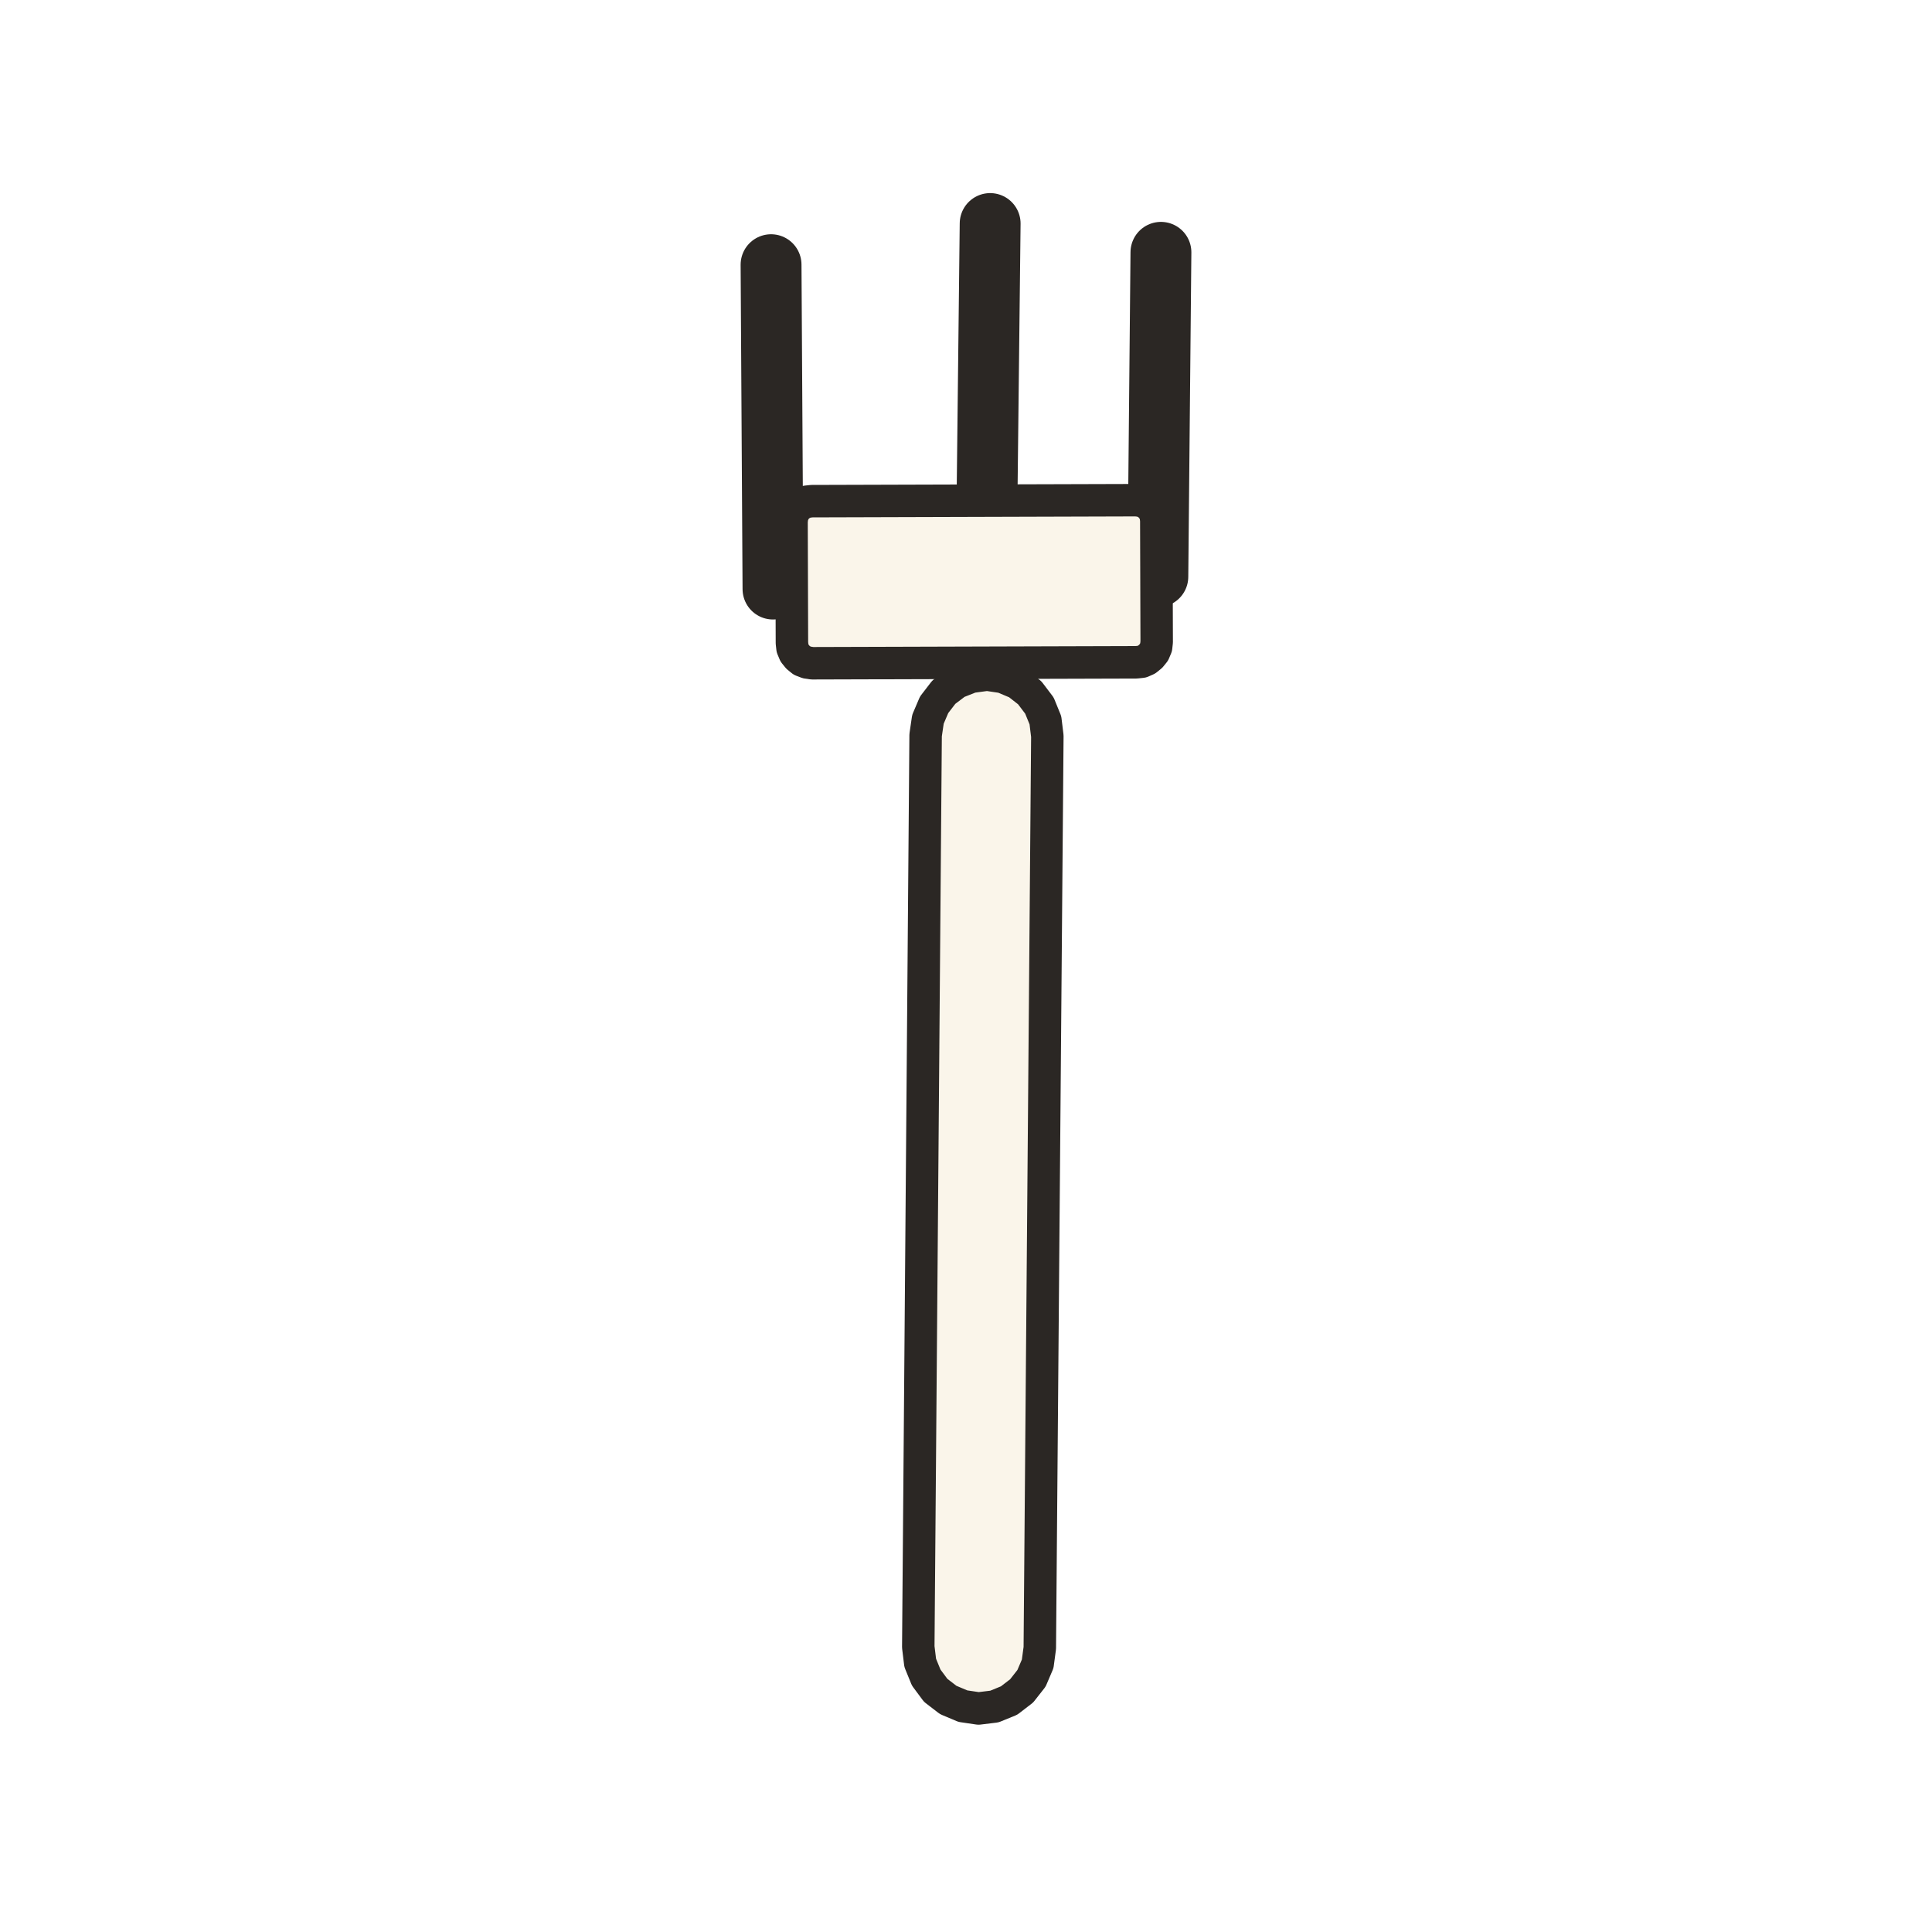
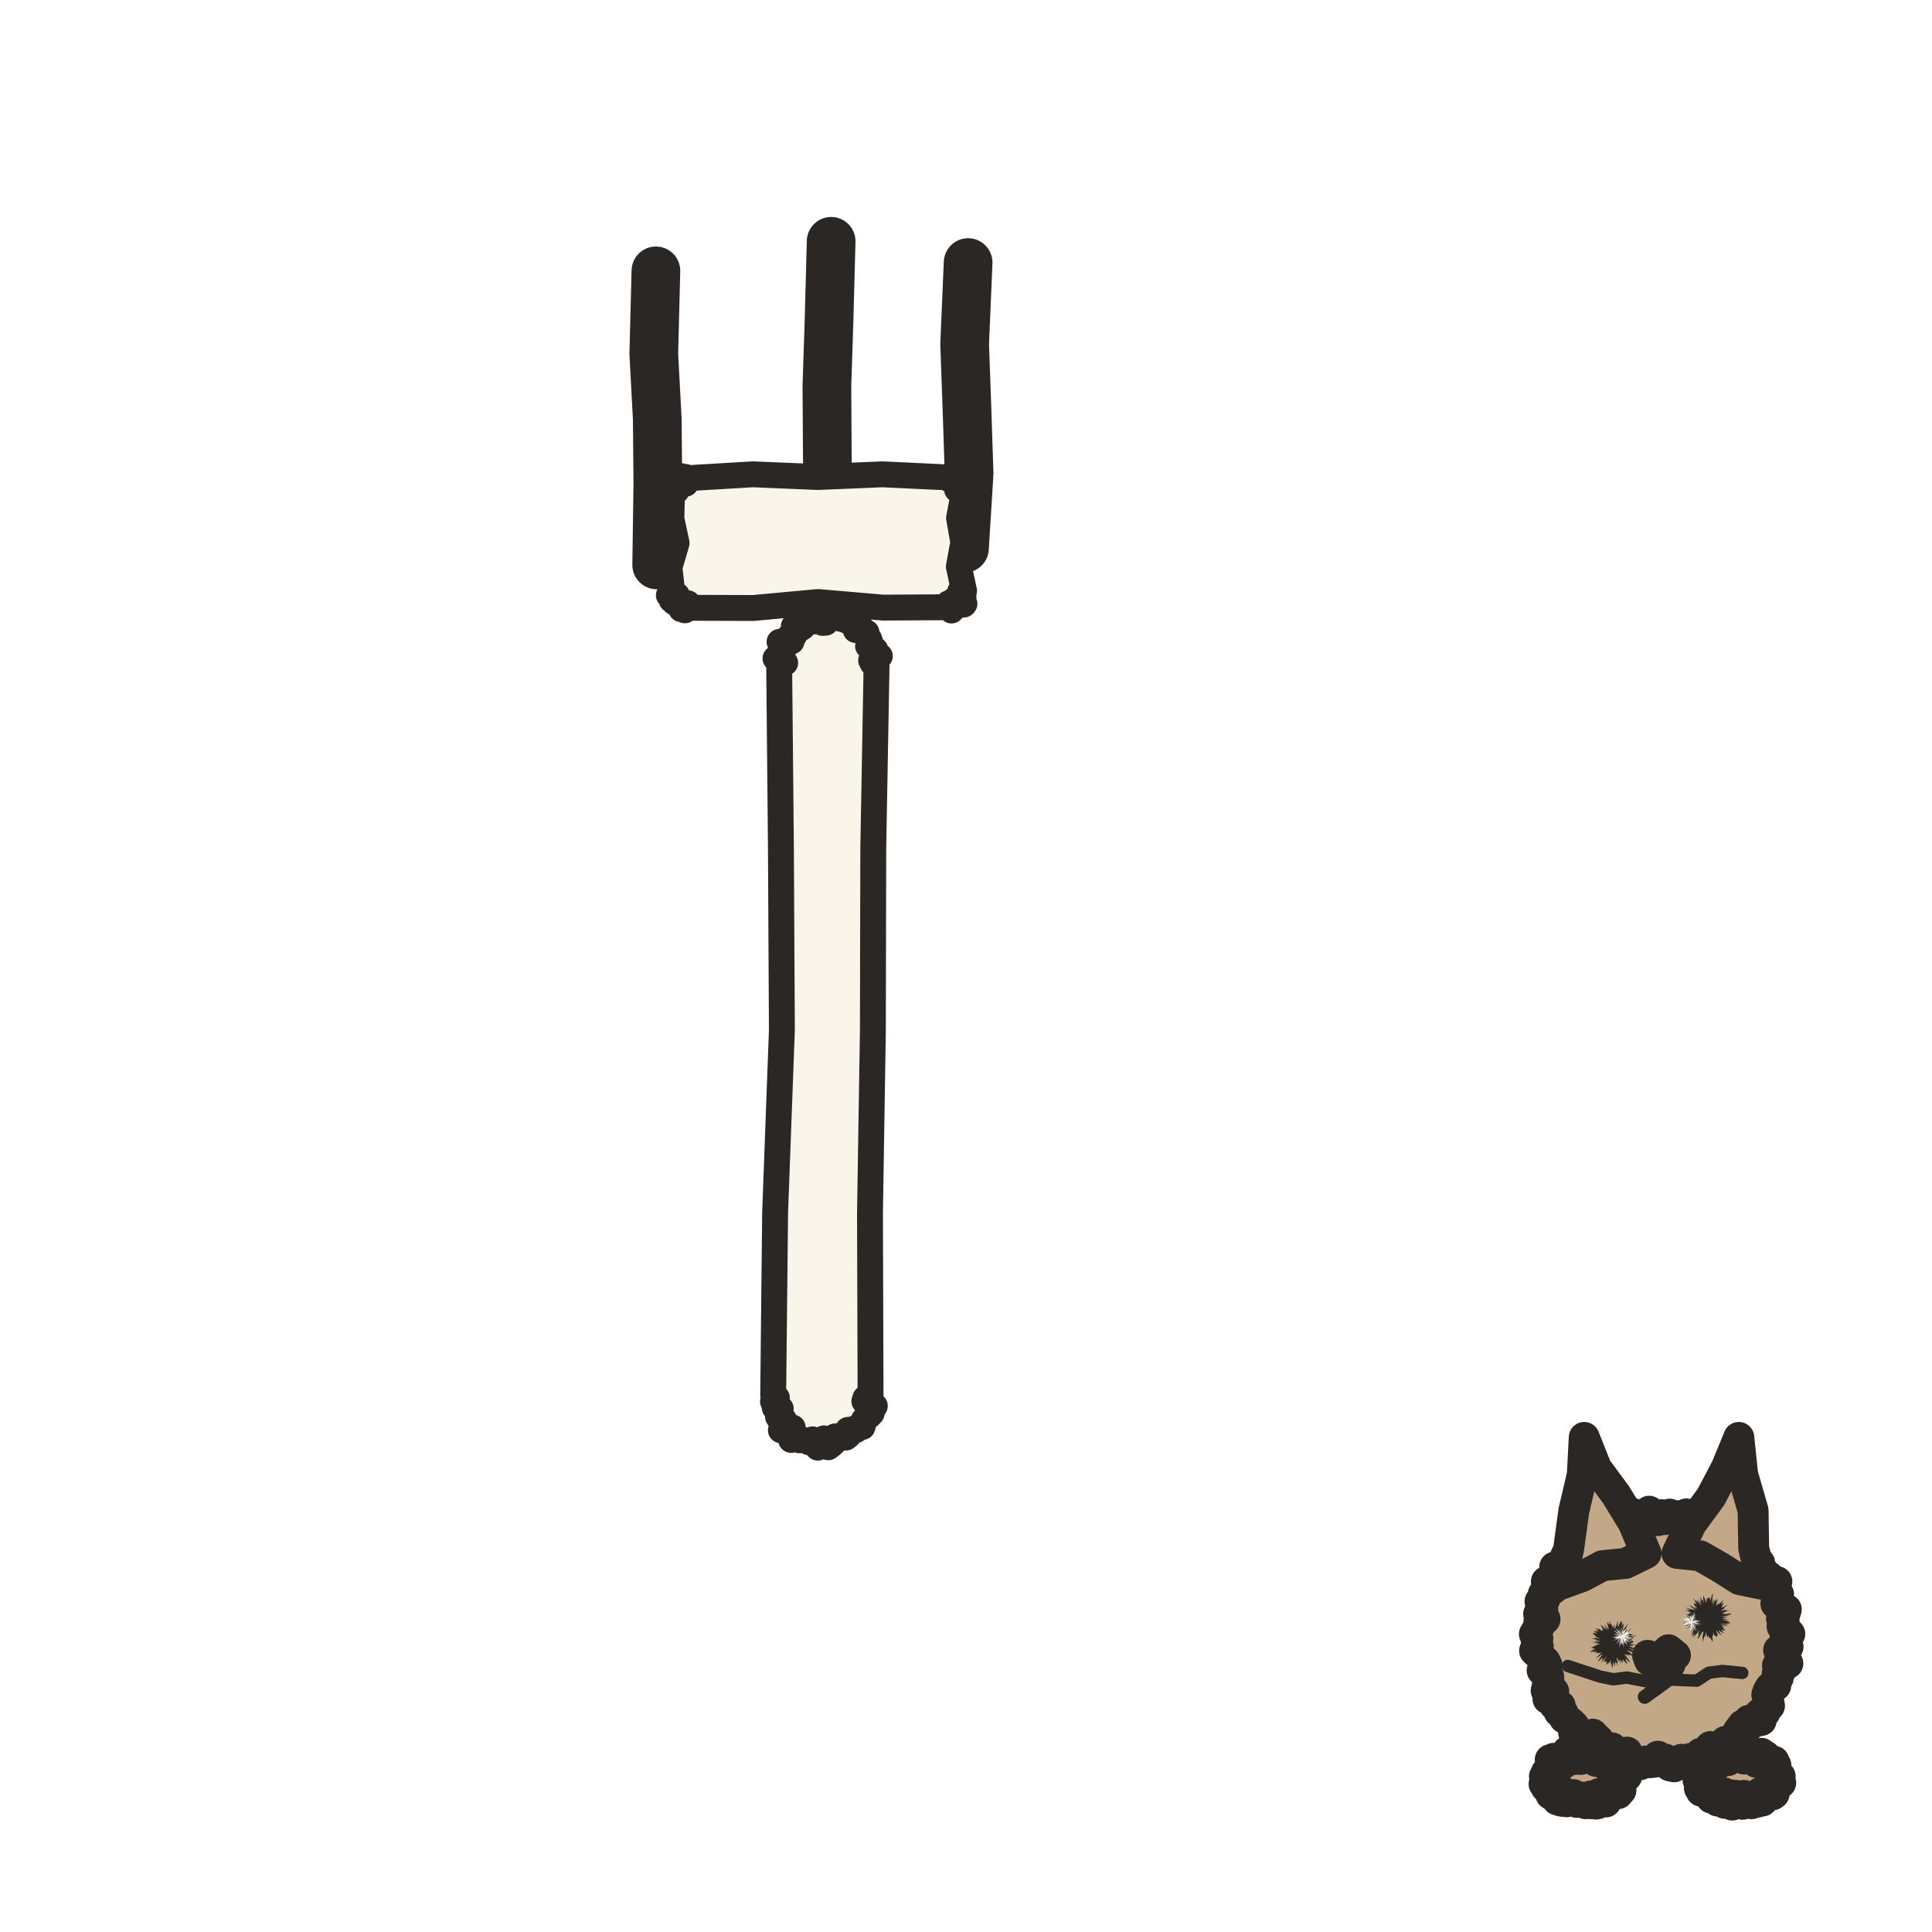
<svg xmlns="http://www.w3.org/2000/svg" viewBox="0 0 100 100" width="100" height="100">
-   <polyline points="39.91,13.7 40.01,30.49" fill="none" stroke="#2b2724" stroke-width="3.15" stroke-linejoin="round" stroke-linecap="round" />
-   <polyline points="51.25,11.57 51.06,28.36" fill="none" stroke="#2b2724" stroke-width="3.15" stroke-linejoin="round" stroke-linecap="round" />
-   <polyline points="60.09,13.06 59.93,29.85" fill="none" stroke="#2b2724" stroke-width="3.15" stroke-linejoin="round" stroke-linecap="round" />
-   <polygon points="58.8,25.89 59.07,25.92 59.33,26.03 59.54,26.19 59.71,26.41 59.82,26.66 59.85,26.94 59.87,33.23 59.84,33.5 59.73,33.76 59.56,33.97 59.35,34.14 59.1,34.25 58.82,34.28 42.04,34.33 41.77,34.29 41.51,34.19 41.3,34.02 41.13,33.81 41.02,33.55 40.99,33.28 40.97,26.99 41,26.72 41.11,26.46 41.27,26.24 41.49,26.08 41.74,25.97 42.02,25.94" fill="#faf5ea" stroke="#2b2724" stroke-width="1.68" stroke-linejoin="round" stroke-linecap="round" />
-   <polygon points="51.09,34.92 51.9,35.04 52.66,35.36 53.3,35.86 53.8,36.52 54.11,37.28 54.21,38.1 53.82,85.3 53.71,86.12 53.39,86.87 52.88,87.52 52.23,88.02 51.47,88.33 50.65,88.43 50.65,88.43 49.84,88.31 49.08,87.99 48.43,87.49 47.94,86.83 47.63,86.07 47.53,85.25 47.91,38.05 48.03,37.23 48.35,36.48 48.85,35.83 49.51,35.33 50.27,35.03 51.09,34.92" fill="#faf5ea" stroke="#2b2724" stroke-width="1.68" stroke-linejoin="round" stroke-linecap="round" />
+   <polyline points="33.95,14.02 33.84,18.32 34.02,21.68 34.05,25.03 33.99,29.24" fill="none" stroke="#2b2724" stroke-width="2.52" stroke-linejoin="round" stroke-linecap="round" />
+   <polyline points="43.02,12.49 42.91,16.62 42.8,19.97 42.82,23.33 42.86,27.59" fill="none" stroke="#2b2724" stroke-width="2.52" stroke-linejoin="round" stroke-linecap="round" />
+   <polyline points="50.11,13.59 49.93,17.81 50.05,21.16 50.16,24.52 49.92,28.38" fill="none" stroke="#2b2724" stroke-width="2.52" stroke-linejoin="round" stroke-linecap="round" />
+   <polygon points="49.57,24.86 49.62,24.87 49.67,24.92 49.72,24.99 49.79,24.89 49.84,24.9 49.99,24.68 49.87,25.11 49.99,24.97 50.18,24.81 50.2,24.87 50.06,25.14 50.16,25.11 50.23,25.12 50.44,25.03 50.34,25.18 50.3,25.28 50.43,25.28 50.07,25.49 50.6,25.33 50.38,25.48 50.17,25.56 50.55,25.57 50.36,25.65 50.41,25.7 50.16,26.96 50.39,28.22 50.15,29.48 50.42,30.73 50.23,30.76 50.4,30.84 50.4,30.9 50.4,30.95 50.2,30.93 50.4,31.07 50.26,31.07 50.31,31.15 50.12,31.07 50.45,31.4 50.41,31.44 50.18,31.33 49.98,31.16 50.16,31.48 49.95,31.3 50.01,31.46 49.86,31.25 49.82,31.29 49.9,31.63 49.8,31.55 49.78,31.75 49.7,31.63 49.62,31.38 49.59,31.58 46.23,31.6 42.87,31.31 39.52,31.62 36.16,31.61 36.13,31.38 36.08,31.36 35.98,31.74 35.94,31.58 35.93,31.45 35.78,31.68 35.82,31.44 35.74,31.5 35.77,31.36 35.78,31.27 35.62,31.39 35.56,31.37 35.56,31.3 35.43,31.33 35.41,31.28 35.43,31.19 35.28,31.2 35.33,31.12 35.56,30.96 35.35,30.99 35.15,30.96 35.35,30.88 35.24,30.84 35.32,30.77 35.18,29.52 35.54,28.26 35.27,27 35.3,25.74 35.24,25.68 35.44,25.65 35.45,25.59 35.33,25.52 35.55,25.55 35.17,25.34 35.46,25.4 35.41,25.32 35.46,25.28 35.66,25.37 35.35,25.06 35.55,25.15 35.68,25.23 35.46,24.86 35.73,25.11 35.72,25.01 35.69,24.8 35.92,25.2 35.81,24.8 35.92,24.93 36.01,25.19 36.02,24.83 36.1,25.04 36.14,24.9 39.5,24.7 42.85,24.84 46.21,24.69" fill="#faf5ea" stroke="none" />
+   <polygon points="49.04,24.71 49.09,24.73 49.14,24.77 49.19,24.84 49.26,24.74 49.31,24.75 49.46,24.54 49.35,24.96 49.46,24.82 49.66,24.66 49.68,24.72 49.54,24.99 49.63,24.96 49.7,24.97 49.91,24.88 49.81,25.03 49.77,25.13 49.91,25.13 49.54,25.34 50.08,25.18 49.85,25.33 49.64,25.42 50.03,25.42 49.83,25.5 49.88,25.55 49.64,26.81 49.86,28.07 49.63,29.33 49.9,30.58 49.7,30.61 49.88,30.69 49.87,30.75 49.87,30.8 49.67,30.78 49.87,30.92 49.73,30.92 49.78,31 49.59,30.92 49.92,31.25 49.89,31.29 49.65,31.18 49.45,31.01 49.63,31.33 49.42,31.15 49.48,31.31 49.33,31.1 49.29,31.14 49.37,31.48 49.28,31.4 49.25,31.6 49.18,31.48 49.09,31.23 49.06,31.43 45.7,31.45 42.34,31.16 38.99,31.47 35.63,31.46 35.61,31.23 35.55,31.21 35.45,31.59 35.41,31.43 35.41,31.3 35.26,31.53 35.29,31.3 35.21,31.35 35.25,31.22 35.25,31.12 35.09,31.24 35.04,31.22 35.04,31.15 34.9,31.18 34.88,31.13 34.9,31.04 34.76,31.05 34.8,30.97 35.04,30.81 34.82,30.84 34.62,30.81 34.82,30.73 34.71,30.69 34.79,30.63 34.65,29.37 35.02,28.11 34.75,26.85 34.78,25.59 34.72,25.53 34.91,25.5 34.92,25.44 34.8,25.37 35.02,25.4 34.65,25.19 34.94,25.25 34.89,25.17 34.93,25.13 35.13,25.22 34.82,24.91 35.02,25 35.15,25.08 34.94,24.71 35.2,24.96 35.19,24.86 35.16,24.65 35.39,25.05 35.28,24.65 35.4,24.78 35.49,25.04 35.49,24.69 35.58,24.89 35.61,24.75 38.97,24.55 42.33,24.69 45.68,24.55" fill="none" stroke="#2b2724" stroke-width="1.34" stroke-linejoin="round" stroke-linecap="round" />
+   <polygon points="42.37,32.41 42.57,32.18 42.71,32.38 42.89,32.23 43.02,32.5 43.23,32.42 43.34,32.6 43.57,32.48 43.63,32.76 43.89,32.69 43.79,33.08 44.08,32.98 44.14,33.16 44.35,33.21 44.36,33.41 44.48,33.53 44.54,33.69 44.44,33.91 44.56,34.03 44.82,34.11 44.79,34.3 45.04,34.43 44.59,34.65 44.67,34.81 44.87,34.95 44.7,44.39 44.68,53.83 44.53,63.27 44.56,72.71 44.29,72.84 44.24,73 44.78,73.24 44.47,73.37 44.63,73.61 44.5,73.74 44.32,73.84 44.21,73.97 44.19,74.16 44.14,74.33 43.89,74.34 43.81,74.49 43.58,74.46 43.39,74.48 43.41,74.78 43.28,74.88 43.09,74.84 42.9,74.8 42.72,74.82 42.67,75.13 42.53,75.27 42.37,75.38 42.15,74.92 42.02,75.21 42.02,75.21 41.83,75.4 41.7,75.14 41.56,74.97 41.37,75.12 41.22,75.05 41.07,75 40.88,75.02 40.77,74.86 40.45,75 40.42,74.77 40.53,74.36 40.25,74.46 39.92,74.5 40.03,74.21 40.08,73.96 39.85,73.94 39.77,73.79 39.75,73.62 39.92,73.38 39.6,73.33 39.72,73.15 39.51,73.01 39.71,72.82 39.52,72.67 39.62,63.23 39.98,53.79 39.92,44.35 39.83,34.91 40.14,34.79 39.64,34.55 39.9,34.42 39.92,34.26 40.02,34.12 40.11,33.98 39.85,33.69 40.18,33.65 40.47,33.67 40.38,33.39 40.61,33.36 40.58,33.13 40.6,32.88 40.91,33.02 41.05,32.93 41.11,32.74 41.19,32.5 41.33,32.4 41.6,32.64 41.72,32.49 41.88,32.49 42.08,32.71 42.24,32.7 42.37,32.41" fill="#faf5ea" stroke="none" />
+   <polygon points="42.87,31.94 43.07,31.71 43.2,31.91 43.39,31.76 43.52,32.03 43.73,31.95 43.83,32.13 44.06,32.01 44.12,32.29 44.38,32.22 44.29,32.61 44.58,32.51 44.64,32.69 44.85,32.74 44.85,32.94 44.98,33.06 45.04,33.22 44.93,33.44 45.06,33.56 45.31,33.64 45.28,33.83 45.54,33.96 45.09,34.18 45.17,34.34 45.37,34.48 45.2,43.92 45.18,53.36 45.03,62.8 45.06,72.24 44.79,72.37 44.74,72.53 45.28,72.77 44.97,72.89 45.12,73.14 45,73.27 44.82,73.37 44.71,73.5 44.69,73.69 44.64,73.86 44.38,73.87 44.31,74.02 44.08,73.99 43.89,74.01 43.91,74.31 43.78,74.41 43.59,74.37 43.39,74.33 43.22,74.35 43.17,74.66 43.02,74.8 42.87,74.91 42.65,74.45 42.52,74.74 42.52,74.74 42.33,74.93 42.2,74.67 42.06,74.5 41.87,74.65 41.72,74.58 41.57,74.52 41.38,74.55 41.26,74.39 40.95,74.53 40.92,74.3 41.03,73.89 40.75,73.99 40.42,74.03 40.53,73.74 40.58,73.49 40.35,73.46 40.27,73.32 40.25,73.15 40.41,72.91 40.1,72.86 40.22,72.67 40.01,72.54 40.21,72.35 40.02,72.2 40.12,62.76 40.47,53.32 40.42,43.88 40.33,34.44 40.64,34.31 40.14,34.08 40.4,33.95 40.42,33.79 40.51,33.65 40.61,33.51 40.35,33.22 40.68,33.18 40.97,33.2 40.88,32.92 41.11,32.89 41.08,32.66 41.09,32.41 41.41,32.55 41.55,32.46 41.61,32.27 41.69,32.03 41.83,31.93 42.1,32.17 42.22,32.02 42.38,32.02 42.57,32.24 42.74,32.23 42.87,31.94" fill="none" stroke="#2b2724" stroke-width="1.34" stroke-linejoin="round" stroke-linecap="round" />
+   <polygon points="91.98,84.52 92.02,84.73 92.13,84.95 91.64,85.13 91.92,85.35 92,85.58 92.12,85.82 91.58,85.93 91.76,86.17 91.57,86.33 91.61,86.57 91.5,86.75 91.49,86.97 91.21,87.06 91.1,87.24 91.03,87.44 91.12,87.72 91.17,88 90.99,88.14 90.94,88.35 90.65,88.41 90.74,88.77 90.48,88.82 90.1,88.76 90.1,89.04 89.78,89 89.66,89.17 89.53,89.35 89.47,89.6 89.28,89.68 89.17,89.89 88.88,89.84 88.78,90.06 88.61,90.19 88.41,90.27 88.11,90.12 88.03,90.43 87.8,90.41 87.6,90.47 87.5,90.84 87.23,90.7 87.03,90.75 86.86,90.98 86.61,90.78 86.41,90.86 86.22,91.16 86.01,91.12 85.78,90.77 85.58,90.92 85.39,90.61 85.16,90.94 84.94,90.96 84.74,90.86 84.49,91.06 84.3,90.94 84.1,90.87 83.92,90.7 83.8,90.41 83.44,90.83 83.31,90.53 83.13,90.43 83.01,90.19 82.69,90.36 82.56,90.16 82.38,90.06 82.31,89.78 82.15,89.64 82.01,89.48 81.68,89.6 81.4,89.6 81.31,89.39 81.02,89.39 81.05,89.04 80.9,88.89 80.74,88.76 80.55,88.65 80.5,88.41 80.27,88.31 80.34,88.02 80.04,87.97 80.03,87.72 79.7,87.65 80,87.27 79.61,87.23 79.66,86.97 79.75,86.72 79.74,86.5 79.67,86.3 79.39,86.17 79.64,85.91 79.55,85.72 79.35,85.54 79.23,85.35 79.01,85.16 79.2,84.94 79.09,84.73 79.18,84.52 79,84.3 79.12,84.1 79.26,83.89 79.23,83.68 79.55,83.53 79.22,83.25 79.44,83.08 79.39,82.86 79.29,82.6 79.55,82.47 79.46,82.22 79.66,82.07 79.95,81.98 79.61,81.58 79.93,81.5 80.03,81.32 80.37,81.29 80.05,80.83 80.62,80.96 80.5,80.62 80.55,80.39 80.64,80.19 80.76,80.02 81.05,79.99 81.08,79.71 81.54,79.91 81.61,79.68 81.68,79.44 81.7,79.1 82.12,79.34 82.36,79.32 82.38,78.98 82.57,78.89 82.87,79.03 82.86,78.53 83.13,78.61 83.28,78.39 83.52,78.45 83.67,78.24 83.92,78.34 84.08,78.04 84.33,78.27 84.52,78.15 84.74,78.17 84.94,77.94 85.17,78.24 85.39,78.43 85.58,78.12 85.77,78.37 86,78.09 86.2,78.26 86.41,78.17 86.62,78.21 86.86,78.08 86.97,78.58 87.23,78.34 87.46,78.31 87.59,78.58 87.73,78.82 88.03,78.61 88.11,78.9 88.47,78.65 88.5,79.06 88.78,78.98 89.06,78.93 89.27,78.99 89.46,79.09 89.47,79.44 89.74,79.46 89.66,79.87 89.93,79.88 90.1,79.99 90.34,80.06 90.44,80.26 90.37,80.59 90.65,80.62 90.66,80.87 90.82,81.02 90.78,81.29 91.12,81.32 91.09,81.56 91.55,81.57 91.43,81.87 91.49,82.07 91.64,82.24 91.54,82.49 91.49,82.73 91.76,82.86 92.03,83.02 91.97,83.25 91.79,83.5 91.92,83.68 91.81,83.9 91.93,84.1 92.22,84.29" fill="#c2a887" stroke="none" />
+   <polygon points="92.4,84.8 92.44,85.01 92.55,85.23 92.06,85.41 92.35,85.64 92.42,85.86 92.54,86.1 92,86.21 92.18,86.46 91.99,86.61 92.04,86.85 91.92,87.03 91.91,87.25 91.63,87.34 91.52,87.52 91.45,87.72 91.54,88 91.59,88.29 91.42,88.42 91.36,88.63 91.08,88.7 91.16,89.05 90.91,89.1 90.52,89.04 90.53,89.33 90.21,89.28 90.08,89.45 89.95,89.63 89.9,89.88 89.7,89.96 89.59,90.17 89.31,90.13 89.2,90.34 89.03,90.47 88.83,90.55 88.53,90.4 88.45,90.71 88.22,90.69 88.02,90.75 87.92,91.12 87.66,90.98 87.45,91.03 87.28,91.26 87.03,91.06 86.84,91.15 86.65,91.45 86.43,91.4 86.2,91.05 86,91.2 85.81,90.9 85.58,91.22 85.37,91.24 85.16,91.15 84.91,91.34 84.72,91.22 84.52,91.16 84.34,90.98 84.22,90.69 83.86,91.11 83.74,90.82 83.55,90.71 83.44,90.47 83.12,90.64 82.99,90.44 82.8,90.34 82.74,90.06 82.58,89.92 82.44,89.76 82.1,89.88 81.82,89.89 81.73,89.67 81.45,89.67 81.47,89.33 81.33,89.18 81.16,89.05 80.97,88.93 80.92,88.7 80.7,88.6 80.76,88.3 80.46,88.25 80.46,88 80.12,87.93 80.42,87.55 80.03,87.51 80.09,87.25 80.17,87 80.16,86.78 80.09,86.59 79.82,86.46 80.07,86.19 79.98,86 79.78,85.82 79.65,85.64 79.43,85.44 79.62,85.22 79.52,85.02 79.6,84.8 79.42,84.58 79.54,84.38 79.68,84.18 79.65,83.96 79.97,83.81 79.64,83.53 79.86,83.37 79.82,83.14 79.71,82.89 79.97,82.75 79.88,82.5 80.09,82.35 80.37,82.26 80.04,81.86 80.35,81.78 80.46,81.6 80.8,81.57 80.47,81.11 81.05,81.24 80.92,80.9 80.98,80.67 81.07,80.47 81.19,80.3 81.47,80.27 81.51,79.99 81.96,80.2 82.04,79.96 82.1,79.72 82.13,79.38 82.54,79.62 82.78,79.61 82.8,79.26 82.99,79.17 83.29,79.31 83.28,78.82 83.55,78.89 83.7,78.67 83.94,78.73 84.09,78.52 84.34,78.62 84.5,78.33 84.76,78.55 84.95,78.43 85.16,78.45 85.36,78.22 85.59,78.52 85.81,78.71 86,78.4 86.19,78.65 86.42,78.37 86.62,78.54 86.84,78.45 87.04,78.49 87.28,78.36 87.39,78.86 87.66,78.62 87.89,78.59 88.02,78.86 88.16,79.1 88.45,78.89 88.54,79.18 88.89,78.93 88.92,79.35 89.2,79.26 89.48,79.21 89.69,79.27 89.88,79.37 89.9,79.72 90.16,79.74 90.08,80.15 90.35,80.16 90.53,80.27 90.77,80.34 90.86,80.54 90.8,80.87 91.08,80.9 91.08,81.15 91.24,81.3 91.21,81.57 91.54,81.6 91.52,81.85 91.97,81.86 91.85,82.15 91.91,82.35 92.06,82.52 91.97,82.77 91.92,83.01 92.18,83.14 92.46,83.3 92.39,83.53 92.21,83.78 92.35,83.96 92.24,84.18 92.35,84.38 92.64,84.57" fill="none" stroke="#2b2724" stroke-width="1.6" stroke-linejoin="round" stroke-linecap="round" />
+   <polygon points="81.06,81.7 81.46,79.82 81.72,77.91 82.16,76.04 82.26,74.1 82.89,75.7 83.91,77.08 84.8,78.53 85.46,80.1 84.4,80.63 83.2,80.75 82.16,81.3" fill="#c2a887" stroke="none" />
+   <polygon points="80.8,82 81.2,80.12 81.46,78.21 81.9,76.33 82,74.4 82.63,75.99 83.65,77.37 84.54,78.83 85.2,80.4 84.14,80.92 82.94,81.04 81.9,81.6" fill="none" stroke="#2b2724" stroke-width="1.6" stroke-linejoin="round" stroke-linecap="round" />
+   <polygon points="91.6,81.82 91.16,79.94 91.14,78 90.6,76.13 90.4,74.22 89.75,75.8 88.95,77.3 87.94,78.69 87.2,80.22 88.4,80.34 89.42,80.94 90.44,81.58" fill="#c2a887" stroke="none" />
+   <polygon points="91.2,82 90.77,80.12 90.74,78.18 90.2,76.32 90,74.4 89.35,75.98 88.56,77.48 87.54,78.87 86.8,80.4 88,80.53 89.03,81.12 90.04,81.76" fill="none" stroke="#2b2724" stroke-width="1.6" stroke-linejoin="round" stroke-linecap="round" />
+   <polygon points="83.7,91.97 83.53,91.99 83.85,92.06 83.8,92.1 83.69,92.12 83.41,92.08 83.59,92.18 83.59,92.22 83.64,92.28 83.67,92.34 83.41,92.25 83.38,92.28 83.56,92.43 83.43,92.38 83.68,92.64 83.64,92.66 83.44,92.57 83.54,92.74 83.53,92.8 83.39,92.72 83.31,92.7 83.35,92.84 83.13,92.62 83.06,92.61 83.14,92.81 83.14,92.93 82.95,92.7 83.03,92.95 82.95,92.92 82.96,93.08 82.86,92.98 82.9,93.24 82.74,93.01 82.68,93 82.55,92.79 82.55,92.99 82.52,93.07 82.48,93.18 82.45,93.33 82.39,93.35 82.28,93.12 82.19,92.92 82.13,92.92 82.12,93.33 82.03,93.16 81.97,93.08 81.91,93.17 81.85,93.32 81.78,93.17 81.73,92.98 81.66,92.99 81.59,93.15 81.53,93.16 81.46,93.23 81.39,93.26 81.35,93.07 81.29,93.12 81.25,93.02 81.22,92.85 81.15,92.89 81.05,93.07 80.99,93.04 80.88,93.23 80.87,93.06 80.82,93.01 80.68,93.21 80.63,93.17 80.56,93.19 80.61,92.92 80.56,92.9 80.38,93.12 80.58,92.64 80.42,92.81 80.49,92.63 80.33,92.77 80.2,92.86 80.26,92.7 80.05,92.85 80.08,92.74 80.06,92.7 80.12,92.57 80.03,92.58 79.97,92.57 80.12,92.39 80.01,92.43 79.81,92.48 79.99,92.34 80.04,92.27 79.93,92.28 79.7,92.31 79.84,92.22 80.07,92.1 79.88,92.12 79.99,92.07 79.83,92.05 79.76,92.02 79.86,91.97 79.72,91.91 80.04,91.91 79.8,91.84 79.88,91.81 80.04,91.82 79.82,91.71 79.89,91.69 79.93,91.66 80.15,91.73 80.2,91.71 80,91.55 80.01,91.51 80.19,91.6 80.02,91.4 80.17,91.47 80.12,91.37 80.15,91.33 80.11,91.21 80.02,91.05 80.26,91.24 80.27,91.17 80.2,90.97 80.38,91.15 80.42,91.12 80.53,91.2 80.47,90.97 80.69,91.26 80.61,91.01 80.64,90.92 80.73,91 80.83,91.1 80.82,90.93 80.86,90.84 80.97,91 80.91,90.61 81.05,90.86 81.11,90.86 81.21,91.05 81.18,90.59 81.29,90.81 81.33,90.65 81.38,90.56 81.49,90.97 81.53,90.78 81.6,91.04 81.66,90.78 81.71,90.63 81.78,90.77 81.84,90.95 81.9,90.93 81.96,90.92 82.03,90.78 82.1,90.74 82.18,90.59 82.2,90.97 82.28,90.81 82.37,90.67 82.36,91.01 82.4,91.14 82.52,90.86 82.66,90.6 82.65,90.83 82.77,90.64 82.74,90.93 82.7,91.17 82.89,90.87 82.79,91.26 82.95,91.01 82.98,91.07 82.97,91.21 83.1,91.08 83.14,91.12 83.12,91.23 83.25,91.13 83.17,91.33 83.31,91.24 83.17,91.45 83.25,91.43 83.25,91.5 83.44,91.37 83.59,91.31 83.57,91.38 83.32,91.64 83.56,91.51 83.75,91.45 83.71,91.52 83.54,91.66 83.64,91.66 83.46,91.75 83.65,91.74 83.76,91.74 83.69,91.81 83.58,91.86 83.83,91.87 83.98,91.9" fill="#c2a887" stroke="none" />
+   <polygon points="83.92,92 83.75,92.02 84.07,92.09 84.02,92.13 83.9,92.16 83.63,92.11 83.81,92.21 83.81,92.25 83.85,92.31 83.89,92.38 83.63,92.29 83.6,92.32 83.77,92.46 83.65,92.41 83.9,92.67 83.85,92.69 83.66,92.6 83.76,92.77 83.75,92.84 83.61,92.75 83.52,92.73 83.57,92.88 83.34,92.65 83.28,92.65 83.36,92.85 83.36,92.97 83.17,92.73 83.25,92.99 83.17,92.95 83.17,93.11 83.07,93.02 83.12,93.27 82.96,93.04 82.9,93.03 82.77,92.83 82.77,93.03 82.73,93.11 82.69,93.21 82.67,93.37 82.61,93.38 82.5,93.16 82.41,92.95 82.35,92.96 82.33,93.36 82.25,93.19 82.18,93.11 82.13,93.2 82.07,93.36 82,93.2 81.94,93.02 81.88,93.02 81.81,93.18 81.75,93.19 81.68,93.27 81.61,93.29 81.57,93.11 81.5,93.16 81.46,93.05 81.44,92.89 81.37,92.92 81.27,93.11 81.21,93.08 81.09,93.26 81.08,93.09 81.04,93.04 80.89,93.24 80.85,93.21 80.78,93.22 80.83,92.95 80.78,92.93 80.6,93.16 80.8,92.67 80.64,92.85 80.71,92.67 80.55,92.8 80.42,92.89 80.48,92.73 80.27,92.88 80.3,92.78 80.27,92.74 80.34,92.6 80.24,92.62 80.19,92.6 80.34,92.43 80.23,92.46 80.03,92.52 80.2,92.38 80.25,92.3 80.15,92.31 79.92,92.34 80.06,92.25 80.29,92.14 80.1,92.16 80.21,92.1 80.05,92.08 79.98,92.05 80.08,92 79.94,91.95 80.26,91.94 80.02,91.87 80.1,91.84 80.26,91.85 80.04,91.74 80.11,91.72 80.15,91.69 80.37,91.76 80.42,91.74 80.22,91.58 80.23,91.54 80.41,91.63 80.24,91.44 80.39,91.5 80.34,91.4 80.37,91.37 80.32,91.25 80.24,91.08 80.48,91.27 80.49,91.2 80.42,91.01 80.6,91.18 80.64,91.15 80.75,91.23 80.69,91.01 80.91,91.3 80.83,91.05 80.86,90.96 80.95,91.04 81.05,91.14 81.04,90.96 81.07,90.87 81.19,91.03 81.13,90.65 81.27,90.89 81.33,90.89 81.43,91.08 81.4,90.63 81.5,90.84 81.55,90.69 81.6,90.6 81.71,91.01 81.75,90.81 81.82,91.07 81.87,90.81 81.93,90.66 82,90.8 82.06,90.99 82.12,90.96 82.18,90.96 82.25,90.81 82.32,90.77 82.4,90.63 82.41,91 82.5,90.84 82.59,90.7 82.58,91.04 82.61,91.17 82.73,90.89 82.87,90.64 82.87,90.86 82.99,90.68 82.96,90.96 82.92,91.2 83.11,90.91 83.01,91.29 83.17,91.05 83.2,91.1 83.18,91.25 83.32,91.11 83.36,91.15 83.34,91.26 83.47,91.17 83.39,91.37 83.52,91.27 83.39,91.49 83.47,91.47 83.47,91.54 83.66,91.4 83.81,91.34 83.79,91.42 83.54,91.67 83.77,91.54 83.96,91.49 83.93,91.55 83.76,91.7 83.85,91.69 83.68,91.79 83.87,91.77 83.98,91.78 83.9,91.84 83.79,91.89 84.05,91.91 84.2,91.93" fill="none" stroke="#2b2724" stroke-width="1.6" stroke-linejoin="round" stroke-linecap="round" />
+   <polygon points="92.24,92.34 91.95,92.35 92.06,92.4 92,92.43 92.22,92.49 92.49,92.62 92.41,92.64 91.95,92.53 92.17,92.65 91.95,92.57 92.07,92.69 92.24,92.82 92.09,92.79 92.17,92.92 91.99,92.83 92.05,92.93 91.98,92.94 92.15,93.18 91.9,92.98 92.07,93.24 91.84,93.07 91.75,93.02 91.78,93.16 91.81,93.29 91.68,93.18 91.55,93.07 91.56,93.2 91.45,93.1 91.49,93.29 91.54,93.56 91.36,93.27 91.38,93.47 91.28,93.37 91.29,93.62 91.21,93.54 91.08,93.32 91.05,93.44 91,93.46 90.98,93.7 90.87,93.45 90.82,93.49 90.76,93.52 90.71,93.67 90.6,93.27 90.57,93.53 90.52,93.73 90.45,93.62 90.38,93.52 90.32,93.54 90.27,93.3 90.2,93.27 90.13,93.45 90.07,93.53 89.98,93.76 89.98,93.25 89.9,93.36 89.82,93.49 89.72,93.69 89.75,93.23 89.6,93.68 89.58,93.44 89.58,93.26 89.55,93.14 89.47,93.22 89.36,93.37 89.22,93.56 89.17,93.53 89.2,93.3 89.15,93.29 89.19,93.1 89.07,93.2 88.9,93.4 88.96,93.18 88.93,93.13 89,92.96 88.75,93.22 88.8,93.07 88.93,92.85 88.64,93.1 88.68,92.98 88.66,92.94 88.5,93 88.37,93.05 88.47,92.91 88.55,92.79 88.28,92.89 88.64,92.65 88.32,92.77 88.46,92.65 88.67,92.54 88.69,92.49 88.68,92.45 88.42,92.49 88.21,92.47 88.52,92.4 88.41,92.37 88.4,92.34 88.37,92.29 88.29,92.24 88.65,92.24 88.42,92.18 88.26,92.09 88.48,92.12 88.56,92.1 88.46,92.02 88.58,92.04 88.35,91.87 88.59,91.95 88.55,91.88 88.35,91.66 88.43,91.67 88.59,91.74 88.66,91.74 88.54,91.54 88.67,91.61 88.69,91.56 88.8,91.6 88.79,91.51 88.77,91.39 88.88,91.46 88.96,91.49 89,91.45 88.93,91.21 89.24,91.66 89.15,91.38 89.13,91.2 89.17,91.13 89.4,91.55 89.36,91.3 89.41,91.25 89.44,91.15 89.52,91.22 89.58,91.23 89.68,91.37 89.76,91.47 89.71,90.95 89.82,91.18 89.85,90.92 89.94,91.14 90.01,91.19 90.07,91.15 90.13,91.03 90.19,91.03 90.25,90.96 90.32,91.14 90.38,91.2 90.45,91.05 90.52,90.94 90.57,91.15 90.6,91.39 90.7,91.09 90.79,90.9 90.82,91.18 90.86,91.28 90.93,91.24 91,91.17 91.05,91.23 91.13,91.19 91.19,91.19 91.24,91.22 91.28,91.3 91.23,91.56 91.49,91.09 91.41,91.42 91.49,91.38 91.49,91.49 91.7,91.22 91.7,91.33 91.68,91.49 91.65,91.61 91.8,91.49 91.69,91.73 91.84,91.6 91.9,91.62 91.94,91.65 92.14,91.5 91.98,91.74 92,91.78 91.98,91.85 92.24,91.7 92.09,91.88 92.21,91.86 92.11,91.96 91.95,92.1 92.17,92.02 92.1,92.09 92.31,92.07 92.26,92.13 92.22,92.18 92.17,92.22 92.18,92.26 92.45,92.27" fill="#c2a887" stroke="none" />
+   <polygon points="91.92,92 91.63,92.01 91.74,92.06 91.68,92.09 91.9,92.16 92.17,92.28 92.09,92.3 91.64,92.2 91.85,92.31 91.63,92.24 91.75,92.35 91.92,92.49 91.77,92.46 91.86,92.58 91.67,92.49 91.73,92.6 91.66,92.6 91.83,92.84 91.58,92.65 91.75,92.9 91.52,92.73 91.43,92.69 91.46,92.82 91.5,92.95 91.36,92.85 91.24,92.74 91.24,92.86 91.13,92.77 91.17,92.95 91.22,93.22 91.04,92.93 91.06,93.13 90.96,93.04 90.97,93.28 90.89,93.21 90.76,92.99 90.73,93.11 90.68,93.13 90.66,93.36 90.55,93.11 90.5,93.16 90.44,93.19 90.39,93.33 90.28,92.93 90.25,93.19 90.2,93.39 90.13,93.29 90.06,93.18 90,93.2 89.95,92.96 89.89,92.93 89.82,93.11 89.75,93.19 89.66,93.43 89.66,92.91 89.58,93.03 89.5,93.16 89.4,93.35 89.44,92.89 89.28,93.34 89.27,93.11 89.26,92.92 89.24,92.8 89.15,92.88 89.04,93.04 88.9,93.22 88.85,93.19 88.89,92.97 88.83,92.95 88.87,92.76 88.76,92.87 88.58,93.07 88.64,92.85 88.62,92.8 88.68,92.62 88.43,92.89 88.48,92.73 88.61,92.52 88.32,92.76 88.36,92.64 88.34,92.6 88.18,92.67 88.05,92.71 88.15,92.58 88.23,92.46 87.96,92.55 88.32,92.31 88,92.44 88.15,92.31 88.36,92.2 88.37,92.15 88.36,92.11 88.1,92.16 87.89,92.14 88.2,92.07 88.1,92.04 88.08,92 88.05,91.96 87.97,91.91 88.33,91.91 88.1,91.84 87.94,91.75 88.16,91.78 88.24,91.76 88.15,91.69 88.26,91.7 88.03,91.53 88.27,91.62 88.23,91.54 88.03,91.33 88.11,91.33 88.27,91.4 88.34,91.4 88.22,91.2 88.35,91.27 88.37,91.23 88.48,91.27 88.47,91.17 88.45,91.06 88.56,91.13 88.64,91.15 88.68,91.12 88.61,90.87 88.92,91.32 88.83,91.05 88.81,90.86 88.85,90.79 89.08,91.21 89.04,90.96 89.09,90.91 89.12,90.82 89.2,90.89 89.27,90.89 89.36,91.04 89.44,91.13 89.39,90.61 89.5,90.84 89.53,90.59 89.62,90.81 89.69,90.86 89.75,90.81 89.81,90.69 89.87,90.7 89.93,90.62 90,90.8 90.06,90.87 90.13,90.72 90.2,90.61 90.25,90.81 90.28,91.05 90.38,90.75 90.47,90.57 90.5,90.84 90.54,90.95 90.61,90.91 90.69,90.83 90.73,90.89 90.81,90.86 90.87,90.85 90.92,90.89 90.96,90.96 90.91,91.22 91.17,90.75 91.09,91.08 91.17,91.05 91.17,91.16 91.38,90.89 91.38,90.99 91.36,91.15 91.33,91.28 91.48,91.15 91.37,91.39 91.52,91.27 91.58,91.28 91.62,91.31 91.82,91.16 91.66,91.4 91.68,91.44 91.66,91.52 91.92,91.37 91.77,91.54 91.89,91.53 91.79,91.63 91.63,91.76 91.85,91.69 91.78,91.76 91.99,91.73 91.94,91.79 91.9,91.84 91.85,91.89 91.86,91.93 92.14,91.94" fill="none" stroke="#2b2724" stroke-width="1.6" stroke-linejoin="round" stroke-linecap="round" />
+   <polygon points="84.54,85.07 84.31,85.09 84.71,85.15 84.42,85.16 84.54,85.2 84.32,85.19 84.38,85.24 84.68,85.33 84.51,85.33 84.58,85.39 84.26,85.31 84.68,85.49 84.47,85.45 84.66,85.58 84.34,85.46 84.18,85.42 84.41,85.57 84.49,85.66 84.54,85.74 84.31,85.62 84.34,85.68 84.28,85.67 84.2,85.65 84.08,85.58 84.25,85.78 84.06,85.61 84.34,85.97 84.37,86.06 84.15,85.86 84.13,85.88 84.22,86.08 84.21,86.13 84.04,85.94 83.98,85.88 84,85.99 84,86.07 83.93,85.99 83.85,85.88 83.91,86.14 83.79,85.88 83.8,86.04 83.73,85.85 83.68,85.77 83.75,86.27 83.68,86.06 83.64,86.09 83.6,85.97 83.59,86.29 83.54,86.07 83.52,86 83.46,86.32 83.43,86.29 83.41,86.06 83.36,86.18 83.38,85.9 83.31,86.07 83.29,86.04 83.21,86.15 83.22,86.04 83.13,86.19 83.16,85.99 83.13,85.98 83.06,86.05 83.05,86 83.04,85.94 83.16,85.71 82.86,86.1 82.95,85.91 82.94,85.86 82.95,85.79 82.7,86.03 82.75,85.92 82.84,85.78 82.94,85.64 82.91,85.63 82.59,85.86 82.75,85.68 82.87,85.56 82.86,85.53 82.74,85.57 82.68,85.57 82.65,85.55 82.66,85.5 82.47,85.56 82.62,85.45 82.34,85.51 82.33,85.48 82.42,85.42 82.58,85.33 82.4,85.33 82.49,85.28 82.33,85.28 82.55,85.2 82.6,85.16 82.69,85.13 82.83,85.08 82.54,85.07 82.73,85.05 82.36,84.99 82.85,84.99 82.55,84.94 82.63,84.92 82.84,84.93 82.36,84.8 82.58,84.81 82.54,84.76 82.87,84.84 82.54,84.69 82.62,84.69 82.42,84.55 82.5,84.56 82.45,84.49 82.68,84.57 82.47,84.39 82.59,84.43 82.63,84.42 82.75,84.46 82.56,84.25 82.73,84.36 82.7,84.28 82.84,84.36 82.94,84.43 82.94,84.38 82.97,84.37 82.94,84.28 82.86,84.11 82.91,84.13 83.11,84.36 83.04,84.2 83.17,84.38 83.03,84.03 83.24,84.38 83.16,84.15 83.28,84.39 83.2,84.06 83.19,83.93 83.29,84.1 83.31,84.08 83.31,83.9 83.38,84.08 83.41,84.08 83.46,84.23 83.48,84.14 83.53,84.34 83.54,84.07 83.57,84.14 83.59,84.34 83.64,84.18 83.68,84.08 83.75,83.86 83.73,84.14 83.75,84.23 83.8,84.1 83.92,83.87 83.9,84.01 83.98,83.9 83.93,84.15 83.98,84.1 84.07,84.01 84.01,84.2 84.04,84.2 83.97,84.37 84.06,84.3 84.29,84.02 84.15,84.28 84.19,84.29 84.04,84.5 84.21,84.36 84.25,84.36 84.14,84.5 84.43,84.29 84.32,84.43 84.34,84.46 84.13,84.64 84.3,84.57 84.37,84.56 84.41,84.57 84.43,84.6 84.53,84.59 84.4,84.68 84.47,84.69 84.74,84.63 84.23,84.84 84.57,84.76 84.51,84.81 84.42,84.86 84.53,84.87 84.29,84.95 84.54,84.94 84.52,84.97 84.57,85 84.38,85.05" fill="#2b2724" stroke="none" />
+   <polygon points="89.38,83.76 89.08,83.77 89.48,83.83 89.14,83.84 89.37,83.89 89.5,83.95 89.5,83.98 89.59,84.03 89.34,84.02 89.51,84.11 89.09,84 89.42,84.14 89.3,84.14 89.03,84.04 89.29,84.21 89.09,84.14 89.24,84.26 89.14,84.23 89.29,84.37 89.28,84.4 89.17,84.37 89.09,84.34 89.15,84.43 89.24,84.56 89.08,84.46 88.96,84.37 88.98,84.44 89.12,84.66 88.98,84.55 88.83,84.38 88.85,84.47 88.93,84.64 88.88,84.62 88.88,84.7 88.85,84.73 88.78,84.64 88.76,84.68 88.65,84.47 88.69,84.67 88.64,84.63 88.63,84.72 88.65,84.97 88.61,84.93 88.56,84.83 88.51,84.75 88.48,84.81 88.44,84.68 88.4,84.68 88.38,84.76 88.35,84.67 88.32,84.58 88.3,84.47 88.25,84.75 88.23,84.65 88.12,85.03 88.13,84.84 88.12,84.72 88.18,84.44 88.13,84.47 88.09,84.49 87.99,84.68 87.89,84.82 87.87,84.79 87.96,84.53 87.88,84.62 87.91,84.51 87.98,84.34 87.65,84.79 87.77,84.55 87.55,84.75 87.67,84.56 87.54,84.66 87.67,84.46 87.5,84.57 87.79,84.27 87.5,84.48 87.58,84.37 87.63,84.3 87.63,84.25 87.54,84.27 87.51,84.26 87.49,84.23 87.22,84.33 87.39,84.2 87.45,84.14 87.17,84.2 87.39,84.09 87.24,84.11 87.41,84.02 87.19,84.03 87.12,84.01 87.13,83.97 87.38,83.89 87.26,83.86 87.38,83.82 87.55,83.78 87.38,83.76 87.33,83.72 87.17,83.68 87.45,83.66 87.38,83.63 87.25,83.57 87.35,83.55 87.5,83.55 87.41,83.5 87.45,83.48 87.58,83.49 87.2,83.32 87.45,83.37 87.42,83.32 87.25,83.2 87.59,83.33 87.51,83.26 87.71,83.35 87.68,83.29 87.42,83.08 87.58,83.15 87.81,83.31 87.69,83.16 87.87,83.27 87.67,83.05 87.69,83.02 87.67,82.95 87.83,83.09 87.77,82.96 87.63,82.71 87.84,82.95 87.79,82.83 87.88,82.89 88.03,83.13 87.87,82.73 88.08,83.09 87.99,82.83 88.06,82.92 87.99,82.63 88.1,82.84 88.12,82.79 88.19,83 88.15,82.63 88.18,82.62 88.25,82.77 88.29,82.91 88.32,82.94 88.34,82.74 88.38,82.76 88.41,82.7 88.45,82.69 88.48,82.68 88.51,82.77 88.52,82.88 88.62,82.53 88.66,82.49 88.63,82.79 88.6,83.01 88.72,82.74 88.64,83.09 88.76,82.83 88.83,82.76 88.77,82.95 88.91,82.75 88.88,82.89 88.85,82.98 88.81,83.11 88.87,83.07 88.98,82.96 88.94,83.06 89.2,82.82 89.15,82.93 89.08,83.05 89.23,82.97 89.2,83.03 89.09,83.18 89.17,83.15 89.1,83.23 89.42,83.06 89.23,83.23 89.24,83.26 89.06,83.39 89.15,83.37 89.35,83.31 89.3,83.37 89.49,83.34 89.16,83.49 89.18,83.52 89.34,83.5 89.13,83.57 89.6,83.51 89.6,83.55 89.37,83.63 89.08,83.68 89.44,83.69 89.17,83.74" fill="#2b2724" stroke="none" />
+   <polygon points="84.31,84.7 84.17,84.7 84.43,84.73 84.48,84.74 84.31,84.74 84.04,84.7 84.22,84.74 84.52,84.81 84.3,84.78 84.55,84.88 84.56,84.89 84.23,84.79 84.28,84.82 84.14,84.76 84.06,84.73 84.45,84.93 84.27,84.86 84.14,84.79 84.01,84.71 84.27,84.9 84.24,84.89 84.4,85.05 84.33,84.99 84.34,85.02 84.21,84.92 84.21,84.93 84.11,84.84 84.19,84.94 84.18,84.95 84.13,84.89 84.12,84.89 84.26,85.12 84.15,84.97 84.23,85.17 84.24,85.2 84.1,84.95 84.11,84.99 84.15,85.13 84.04,84.85 84.09,85.04 84.07,85.01 84.09,85.18 84.03,84.88 83.99,84.75 84.03,85.01 84.04,85.27 84,84.95 84.02,85.31 83.99,85.02 83.97,85.12 83.96,85.15 83.97,84.8 83.95,85.01 83.9,85.17 83.94,84.93 83.89,85.14 83.91,85.01 83.81,85.24 83.79,85.27 83.96,84.74 83.87,84.99 83.8,85.1 83.8,85.08 83.9,84.86 83.83,84.97 83.87,84.9 83.92,84.8 83.87,84.85 83.79,84.95 83.66,85.08 83.63,85.11 83.86,84.82 83.76,84.92 83.63,85.03 83.93,84.75 83.73,84.91 83.73,84.89 83.88,84.78 83.95,84.72 83.88,84.76 83.71,84.86 83.94,84.74 83.47,84.95 83.65,84.85 83.69,84.82 83.73,84.8 83.56,84.84 83.67,84.79 83.68,84.78 83.8,84.75 83.58,84.78 83.47,84.79 83.67,84.74 83.44,84.74 83.61,84.72 83.5,84.72 83.67,84.7 83.82,84.7 83.7,84.68 83.93,84.68 83.67,84.66 83.92,84.69 83.84,84.67 83.53,84.6 83.68,84.61 83.49,84.54 83.6,84.57 83.89,84.65 83.69,84.57 83.93,84.68 83.85,84.63 83.83,84.61 83.71,84.54 83.53,84.4 83.52,84.39 83.61,84.43 83.73,84.5 83.87,84.6 83.97,84.68 83.93,84.64 83.76,84.47 83.67,84.35 83.64,84.3 83.62,84.27 83.79,84.44 83.78,84.4 83.95,84.64 83.9,84.55 83.83,84.42 83.74,84.22 83.94,84.6 83.97,84.63 83.87,84.4 83.81,84.21 83.93,84.54 83.91,84.42 83.91,84.39 83.87,84.15 83.95,84.53 83.99,84.66 83.95,84.38 83.94,84.12 83.97,84.44 83.98,84.44 83.99,84.38 84.01,84.16 84.01,84.43 84.01,84.46 84.03,84.38 83.98,84.67 84.07,84.26 84.05,84.45 84.07,84.39 84.06,84.45 84.13,84.29 84.14,84.27 84.11,84.4 84.24,84.16 84.02,84.63 84.05,84.6 84.15,84.42 84.11,84.49 84.12,84.5 84.2,84.4 84.18,84.44 84.09,84.57 84.26,84.38 84.32,84.34 84.21,84.47 84.39,84.33 84.29,84.43 84.25,84.48 84.24,84.5 84.37,84.43 84.36,84.45 84.23,84.55 84.27,84.54 84.39,84.49 84.32,84.53 84.32,84.55 84.28,84.57 84.48,84.52 84.08,84.67 84.18,84.64 84.3,84.61 84.11,84.66 84.23,84.65 84.33,84.64 84.31,84.66 84.47,84.66 84.58,84.66 84.25,84.69" fill="#faf5ea" stroke="none" />
+   <polygon points="87.86,83.94 87.8,83.95 87.83,83.96 87.7,83.97 87.86,83.99 87.6,83.94 87.69,83.97 88.14,84.07 87.85,84.03 87.82,84.03 88.03,84.11 87.6,83.98 87.84,84.07 88,84.16 87.57,83.96 87.96,84.16 87.82,84.1 87.62,83.99 87.71,84.05 87.69,84.05 87.8,84.14 87.73,84.1 87.62,84.01 87.58,83.99 87.77,84.17 87.77,84.18 87.69,84.11 87.79,84.24 87.74,84.2 87.58,83.99 87.71,84.19 87.88,84.46 87.7,84.22 87.66,84.16 87.71,84.29 87.79,84.47 87.66,84.24 87.56,83.96 87.67,84.32 87.68,84.37 87.63,84.25 87.57,84.02 87.61,84.28 87.63,84.45 87.58,84.26 87.57,84.26 87.57,84.33 87.57,84.56 87.54,84.26 87.54,84.17 87.51,84.38 87.49,84.54 87.5,84.26 87.49,84.24 87.49,84.19 87.42,84.49 87.46,84.25 87.52,84.05 87.5,84.08 87.5,84.03 87.42,84.24 87.33,84.4 87.44,84.15 87.49,84.03 87.38,84.22 87.49,84.05 87.2,84.46 87.48,84.02 87.35,84.2 87.15,84.41 87.5,83.99 87.24,84.27 87.32,84.17 87.44,84.05 87.41,84.06 87.35,84.1 87.29,84.14 87.48,84 87.04,84.28 87.34,84.07 87.27,84.1 87.09,84.18 87.43,84 87.12,84.14 87.25,84.07 87.14,84.09 87.34,84.01 87.02,84.11 87.23,84.03 87.04,84.05 87.48,83.96 87.17,84.01 87.23,83.99 87.06,83.99 87.29,83.96 87.5,83.94 87.22,83.94 86.99,83.92 87.28,83.93 87.28,83.92 87.23,83.9 87.18,83.88 87.46,83.93 87.31,83.89 87.23,83.86 87.17,83.83 87.2,83.83 87.02,83.76 87.25,83.82 87.24,83.81 87.42,83.88 87.17,83.75 87.27,83.78 87.37,83.84 87.22,83.73 87.32,83.78 87.29,83.75 87.27,83.72 87.11,83.57 87.24,83.66 87.32,83.72 87.4,83.8 87.27,83.64 87.51,83.89 87.35,83.69 87.52,83.93 87.53,83.92 87.3,83.56 87.38,83.67 87.29,83.46 87.46,83.77 87.48,83.79 87.42,83.65 87.52,83.92 87.49,83.78 87.46,83.67 87.46,83.64 87.48,83.71 87.47,83.6 87.5,83.67 87.5,83.63 87.51,83.66 87.54,83.88 87.53,83.65 87.54,83.62 87.56,83.56 87.55,83.81 87.58,83.61 87.58,83.63 87.59,83.67 87.65,83.42 87.59,83.76 87.63,83.64 87.67,83.53 87.74,83.37 87.61,83.78 87.66,83.65 87.76,83.49 87.68,83.67 87.75,83.55 87.7,83.67 87.62,83.81 87.78,83.58 87.61,83.86 87.74,83.69 87.59,83.87 87.58,83.9 87.76,83.71 87.77,83.72 87.66,83.83 87.58,83.91 87.63,83.88 87.8,83.75 87.69,83.84 87.6,83.91 87.74,83.82 87.82,83.78 87.59,83.91 87.79,83.82 87.62,83.92 87.84,83.82 87.67,83.89 87.89,83.83 87.72,83.9 87.85,83.86 87.57,83.93 88.08,83.84 87.8,83.9 87.86,83.9 88.01,83.9 87.93,83.92 87.99,83.93" fill="#faf5ea" stroke="none" />
+   <polygon points="85.91,86.16 86.27,86.28 86.63,86.21 86.99,85.86 87.35,86.16 87.09,86.28 87.07,86.63 86.76,86.71 86.63,86.96 86.52,86.7 86.37,86.47 86.02,86.43" fill="#d99a8f" stroke="none" />
+   <polygon points="85.28,85.68 85.64,85.81 86,85.73 86.36,85.39 86.72,85.68 86.46,85.81 86.44,86.15 86.13,86.23 86,86.48 85.88,86.22 85.73,86 85.38,85.95" fill="none" stroke="#2b2724" stroke-width="1.6" stroke-linejoin="round" stroke-linecap="round" />
+   <polyline points="86.79,85.96 85.72,86.66 85.87,86.84 86.25,87.02 85.13,87.83" fill="none" stroke="#2b2724" stroke-width="0.72" stroke-linejoin="round" stroke-linecap="round" />
+   <polyline points="85.45,87.07 84.2,86.83 83.5,86.92 82.82,86.78 81.15,86.23" fill="none" stroke="#2b2724" stroke-width="0.64" stroke-linejoin="round" stroke-linecap="round" />
+   <polyline points="86.35,86.93 87.82,86.99 88.45,86.58 89.14,86.49 90.18,86.59" fill="none" stroke="#2b2724" stroke-width="0.64" stroke-linejoin="round" stroke-linecap="round" />
</svg>
